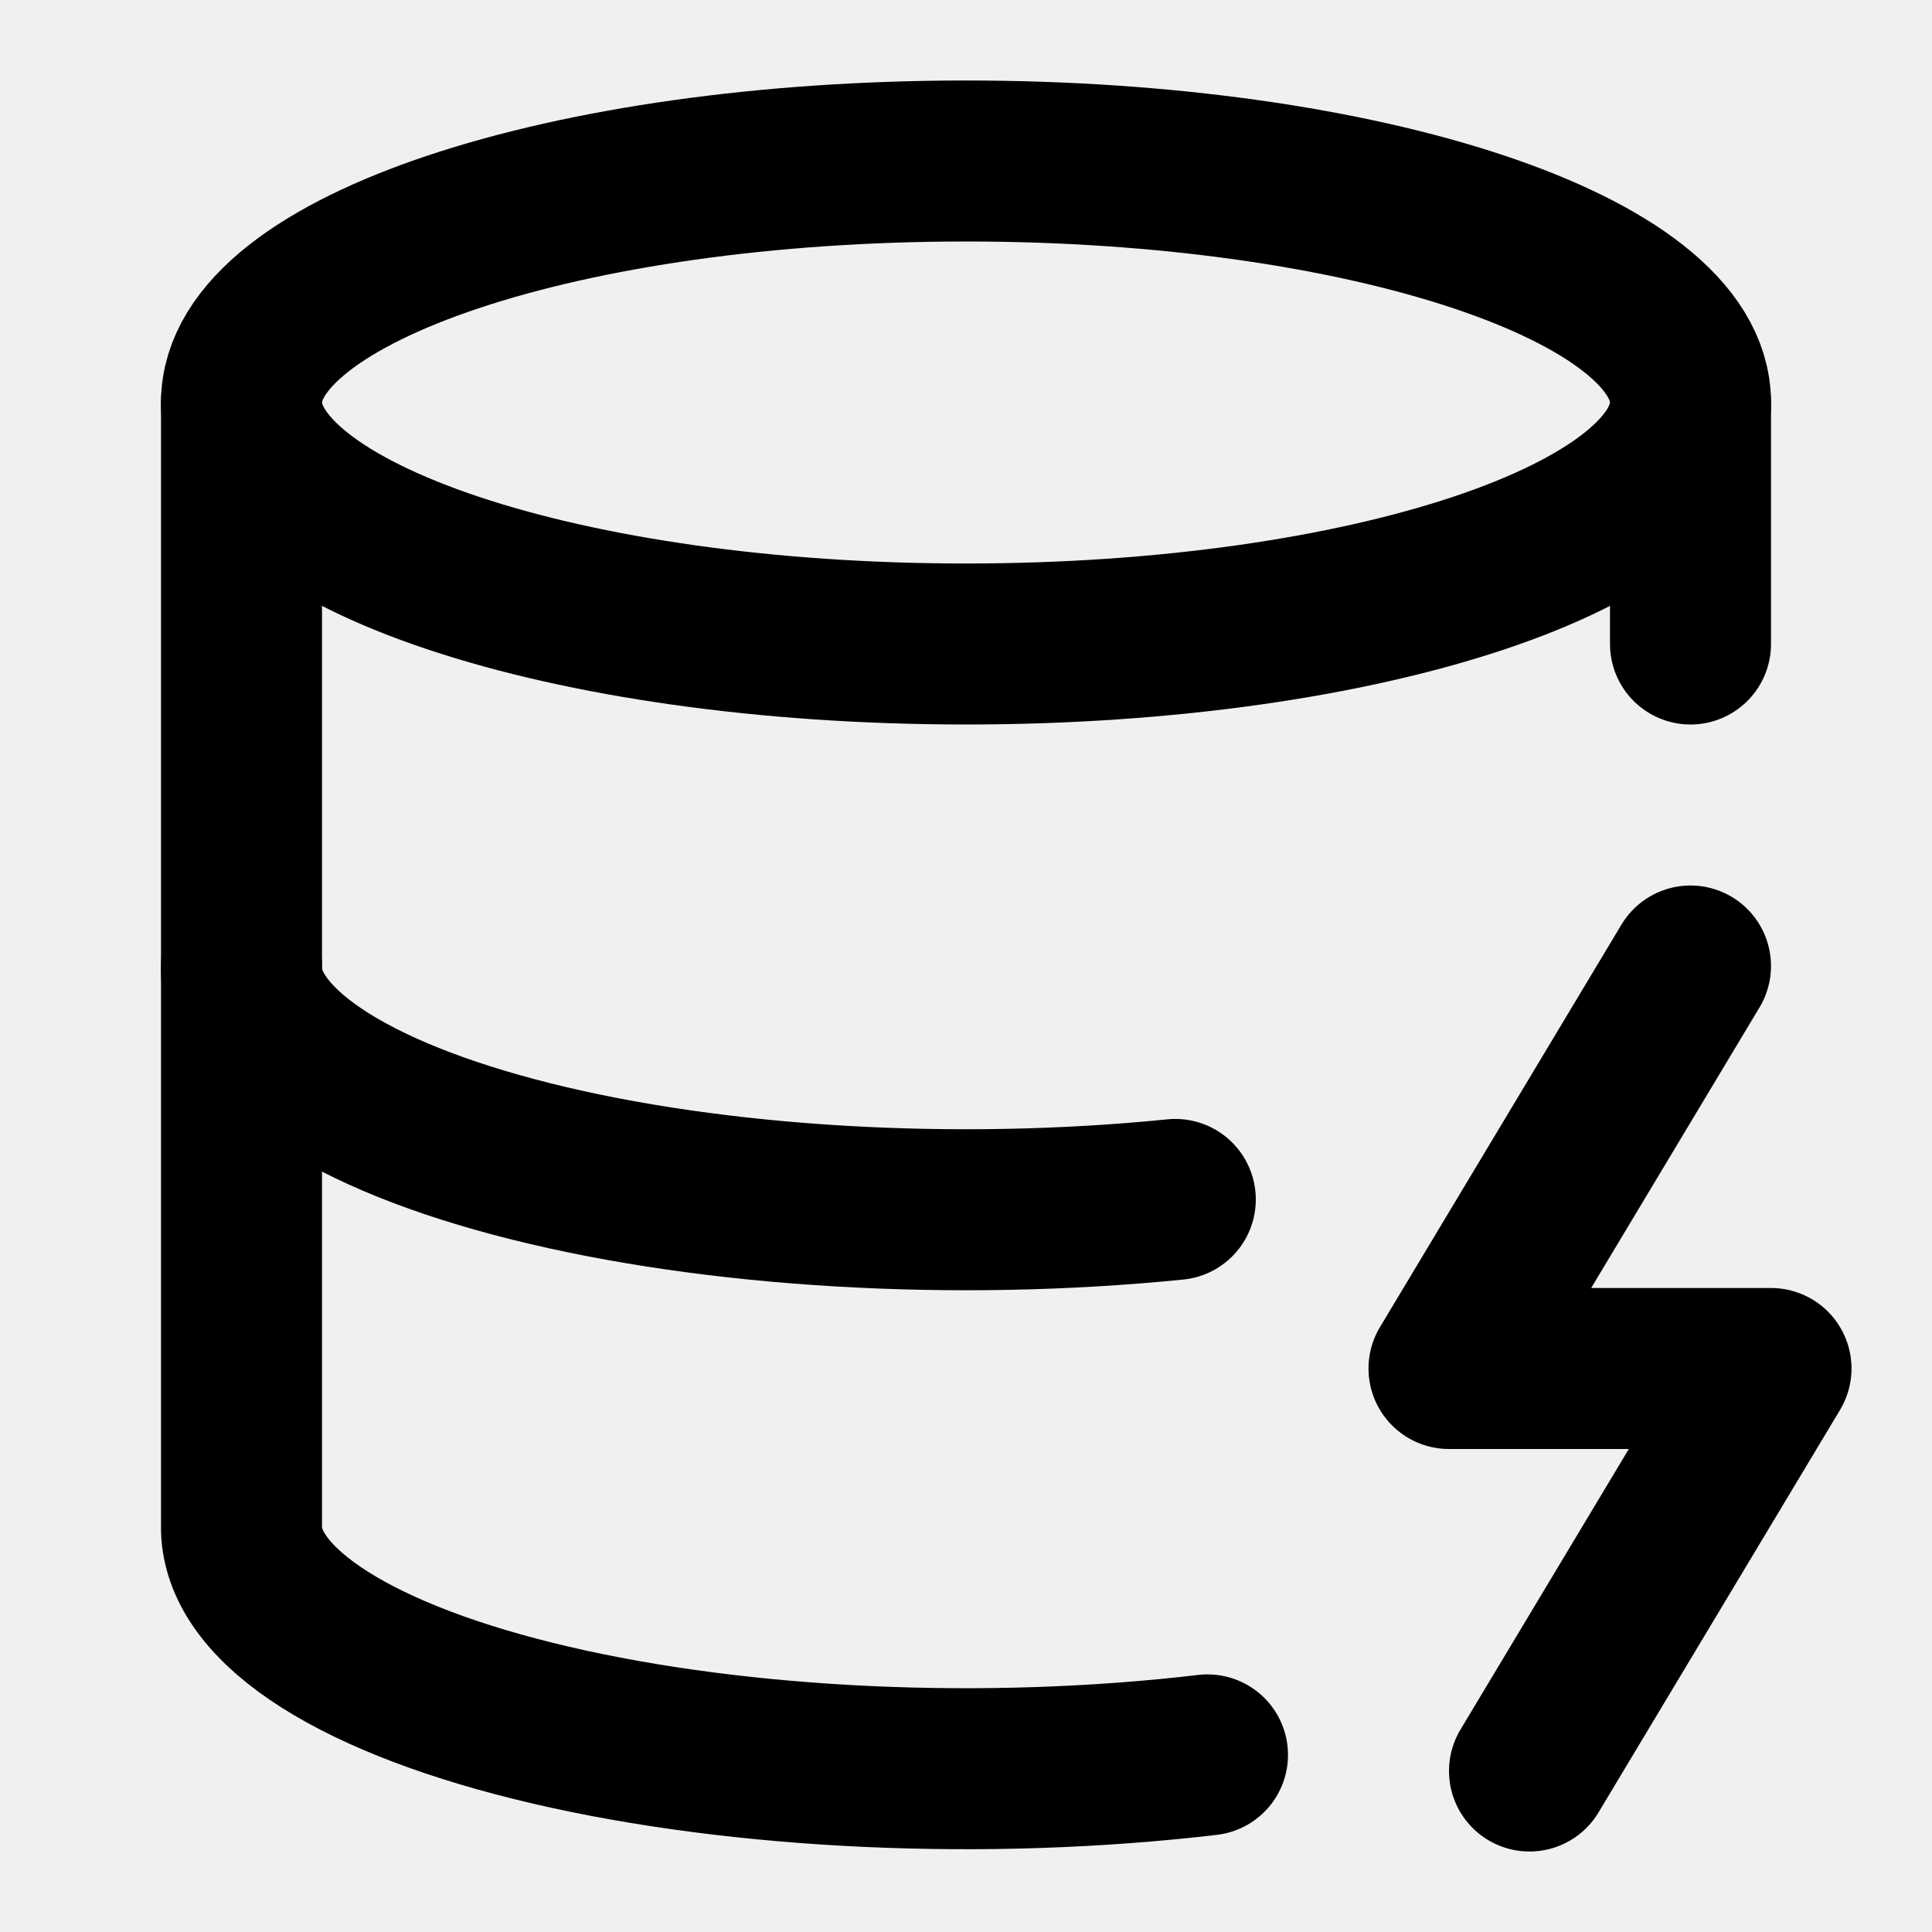
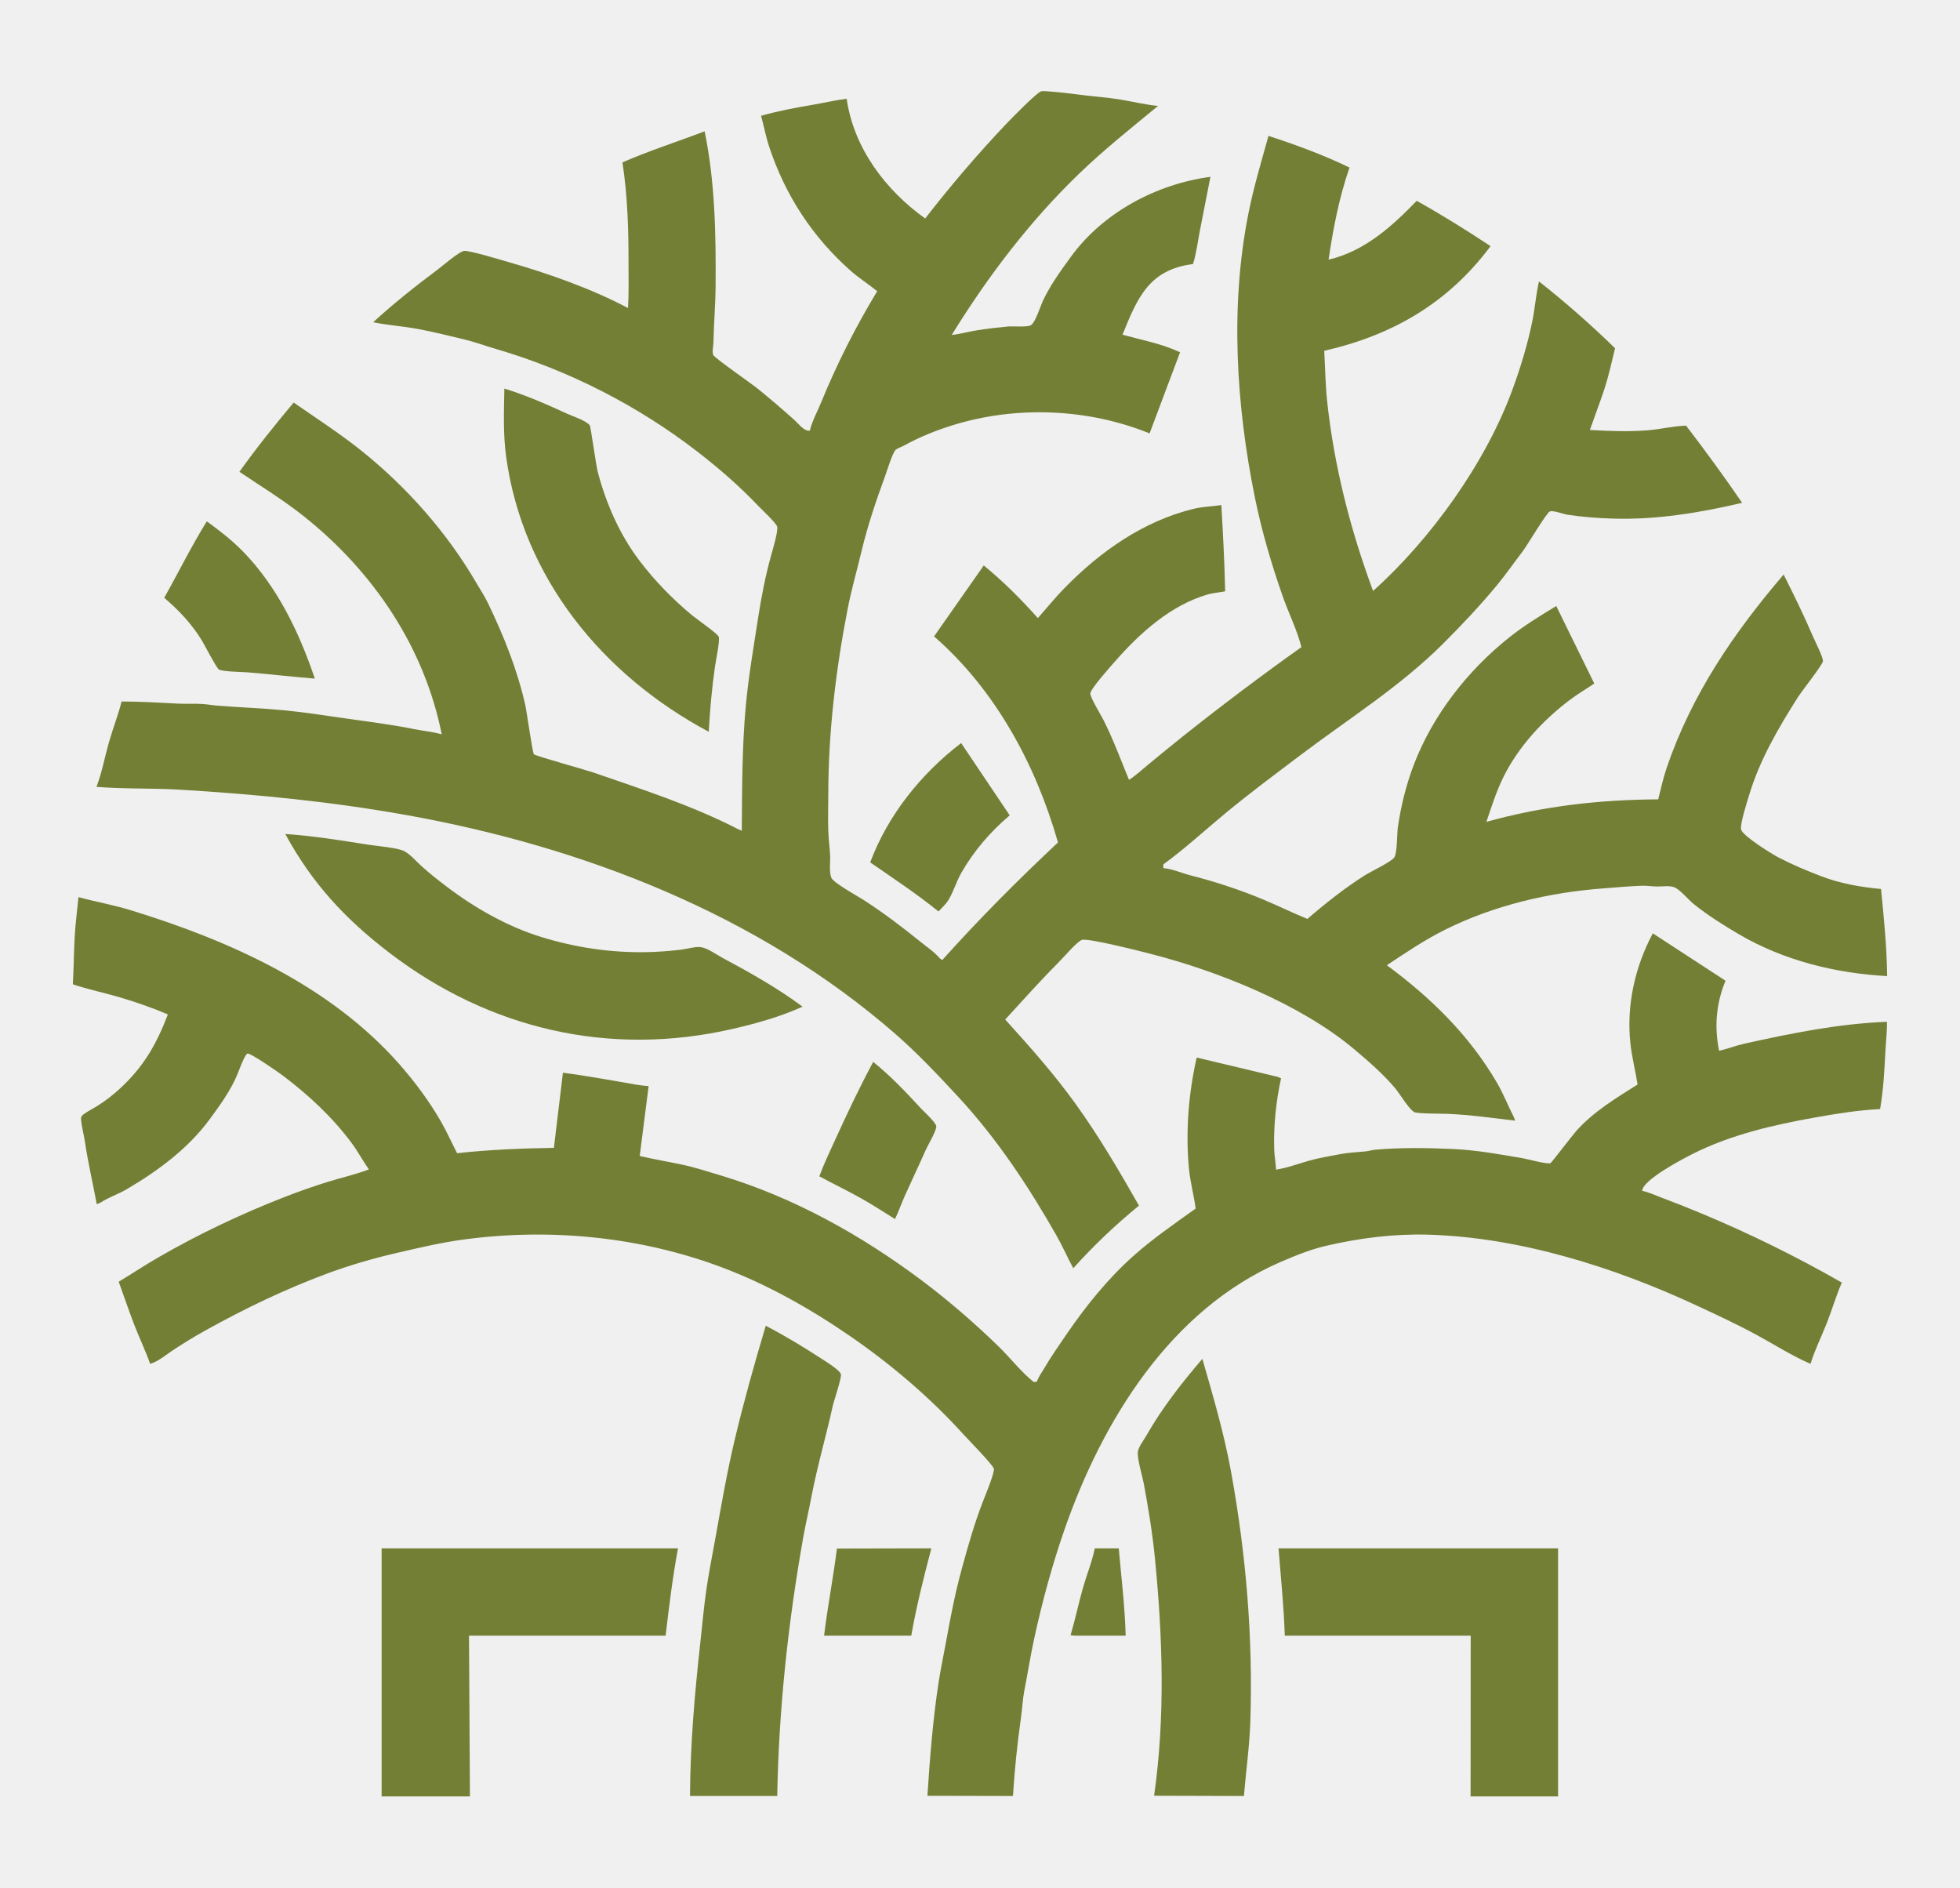
- <svg xmlns="http://www.w3.org/2000/svg" fill="none" stroke-linecap="round" stroke-linejoin="round" stroke-width="2" viewBox="0 0 24 24">
-   <style>path, ellipse { stroke: black; } @media (prefers-color-scheme: dark) { path, ellipse { stroke: white; } }</style>
-   <ellipse cx="12" cy="5" rx="9" ry="3" />
-   <path d="M3 5v14a9 3 0 0 0 12 2.8M21 5v3M21 12l-3 5h4l-3 5" />
-   <path d="M3 12a9 3 0 0 0 11.6 2.9" />
+ <svg xmlns="http://www.w3.org/2000/svg" viewBox="0 0 270 260" version="1.1" id="svg22" width="270" height="260">
+   <defs id="defs1">
+     <style id="style1">
+       .cls-1{fill:#737f35}
+     </style>
+   </defs>
+   <g id="Layer_1" data-name="Layer 1" style="display:inline" transform="translate(-36.1574,-31.24342)">
+     <g id="g22" transform="translate(-39.4776,25.08713)">
+       <path d="m 92.385,102.786 c 2.589,0 5.155,0.156 7.738,0.288 1.118,0.057 2.243,-0.016 3.36,0.052 0.727,0.043 1.447,0.18 2.173,0.237 3.029,0.239 6.07,0.337 9.097,0.63 2.83,0.274 5.644,0.712 8.452,1.116 3.122,0.45 6.241,0.826 9.336,1.452 1.322,0.267 2.633,0.381 3.944,0.743 -2.405,-12.054 -9.469,-22.465 -19.043,-30.071 -2.818,-2.239 -5.85,-4.085 -8.828,-6.089 2.353,-3.289 4.875,-6.444 7.479,-9.537 3.139,2.185 6.327,4.232 9.319,6.627 6.258,5.01 11.809,11.282 15.841,18.21 0.548,0.942 1.163,1.87 1.635,2.852 2.159,4.495 3.996,9.081 5.105,13.958 0.198,0.873 0.989,6.575 1.191,6.802 0.202,0.227 7.128,2.143 8.116,2.485 6.743,2.331 13.613,4.537 19.985,7.814 l 0.533,0.234 c 0.05,-5.72 0.029,-11.453 0.55,-17.156 0.373,-4.079 1.077,-8.109 1.698,-12.146 0.444,-2.881 1.011,-5.827 1.799,-8.637 0.194,-0.692 0.997,-3.394 0.828,-3.952 -0.16,-0.53 -2.149,-2.377 -2.643,-2.896 -2.574,-2.706 -5.386,-5.142 -8.336,-7.426 -8.18,-6.33 -17.753,-11.221 -27.681,-14.128 -1.486,-0.435 -2.96,-0.983 -4.467,-1.344 -2.161,-0.519 -4.359,-1.068 -6.543,-1.465 -1.984,-0.362 -4.009,-0.489 -5.987,-0.894 2.826,-2.584 5.832,-4.973 8.896,-7.265 0.734,-0.549 2.855,-2.399 3.612,-2.559 0.606,-0.129 5.215,1.269 6.125,1.529 5.455,1.561 11.464,3.67 16.476,6.338 0.127,-2.036 0.071,-4.089 0.073,-6.128 0.005,-4.654 -0.125,-9.329 -0.84,-13.934 3.711,-1.622 7.549,-2.839 11.324,-4.284 1.439,6.976 1.563,14.237 1.51,21.345 -0.02,2.602 -0.25,5.207 -0.301,7.812 -0.011,0.502 -0.211,1.188 -0.014,1.663 0.17,0.409 5.379,4.02 6.207,4.7 1.72,1.412 3.399,2.829 5.047,4.325 0.566,0.514 1.234,1.479 2.041,1.392 0.32,-1.338 1.048,-2.642 1.568,-3.915 2.156,-5.275 4.763,-10.422 7.715,-15.296 -1.185,-0.97 -2.507,-1.794 -3.653,-2.809 -5.279,-4.67 -9.031,-10.427 -11.237,-17.115 -0.456,-1.381 -0.717,-2.837 -1.11,-4.238 2.271,-0.648 4.64,-1.092 6.963,-1.487 1.609,-0.274 3.206,-0.652 4.829,-0.861 0.972,6.79 5.352,12.589 10.816,16.494 3.516,-4.53 7.184,-8.833 11.132,-12.992 0.684,-0.72 4.192,-4.316 4.843,-4.528 0.404,-0.131 4.246,0.326 4.919,0.421 1.893,0.265 3.816,0.373 5.708,0.67 1.83,0.288 3.626,0.747 5.474,0.926 -3.691,3.042 -7.41,5.994 -10.858,9.319 -6.823,6.58 -12.594,14.177 -17.561,22.226 1.134,-0.113 2.21,-0.43 3.332,-0.616 1.45,-0.24 2.941,-0.404 4.405,-0.546 0.668,-0.064 2.717,0.121 3.179,-0.185 0.625,-0.412 1.305,-2.632 1.659,-3.383 1.021,-2.162 2.436,-4.108 3.835,-6.032 4.452,-6.127 11.825,-10.033 19.229,-11.019 -0.469,2.44 -0.952,4.875 -1.435,7.311 -0.309,1.564 -0.489,3.181 -0.965,4.703 -6.039,0.76 -7.657,4.634 -9.711,9.73 2.645,0.735 5.429,1.242 7.928,2.424 l -4.199,11.175 c -8.517,-3.464 -18.491,-3.847 -27.245,-1.089 -2.289,0.721 -4.472,1.601 -6.578,2.763 -0.355,0.195 -0.857,0.334 -1.16,0.596 -0.418,0.361 -1.214,2.966 -1.46,3.636 -1.22,3.32 -2.37,6.708 -3.194,10.151 -0.651,2.717 -1.426,5.402 -1.961,8.149 -1.626,8.348 -2.651,16.928 -2.662,25.45 -0.003,1.727 -0.062,3.463 0.002,5.189 0.042,1.121 0.199,2.233 0.249,3.352 0.041,0.913 -0.157,2.117 0.157,2.984 0.257,0.711 3.655,2.57 4.461,3.089 2.712,1.748 5.321,3.727 7.827,5.756 0.893,0.723 1.917,1.398 2.66,2.278 l 0.336,0.247 c 5.079,-5.661 10.403,-11.006 15.949,-16.21 -3.069,-10.724 -8.6,-20.99 -17.071,-28.38 l 6.845,-9.773 c 2.722,2.228 5.113,4.63 7.456,7.251 1.21,-1.371 2.374,-2.809 3.651,-4.118 4.934,-5.055 10.874,-9.238 17.8,-10.933 1.251,-0.306 2.557,-0.318 3.824,-0.518 0.227,3.955 0.439,7.923 0.523,11.884 -0.766,0.155 -1.619,0.205 -2.365,0.419 -5.091,1.46 -9.335,5.28 -12.757,9.176 -0.577,0.657 -3.43,3.831 -3.451,4.474 -0.019,0.555 1.459,2.956 1.792,3.615 1.36,2.685 2.391,5.511 3.54,8.286 0.944,-0.617 1.794,-1.412 2.667,-2.128 1.655,-1.36 3.309,-2.724 4.987,-4.056 5.253,-4.171 10.63,-8.216 16.095,-12.105 -0.612,-2.387 -1.76,-4.668 -2.577,-6.992 -1.558,-4.434 -2.919,-9.079 -3.85,-13.685 -2.562,-12.678 -3.422,-26.308 -0.872,-39.073 0.723,-3.622 1.77,-7.116 2.761,-10.67 3.769,1.236 7.592,2.63 11.162,4.367 -1.43,4.111 -2.251,8.386 -2.884,12.683 4.924,-1.134 8.741,-4.584 12.141,-8.104 3.482,1.947 6.849,4.046 10.176,6.246 -5.856,7.839 -13.485,12.263 -22.916,14.415 0.132,2.302 0.154,4.621 0.398,6.915 0.956,8.962 3.2,17.716 6.33,26.165 7.984,-7.155 15.56,-17.718 19.231,-27.817 1.095,-3.013 2.042,-6.101 2.686,-9.241 0.38,-1.851 0.515,-3.738 0.933,-5.581 3.65,2.876 7.156,5.962 10.485,9.205 -0.459,1.875 -0.877,3.817 -1.481,5.65 -0.621,1.883 -1.339,3.736 -1.988,5.61 2.675,0.148 5.308,0.262 7.986,0.041 1.759,-0.146 3.503,-0.581 5.268,-0.638 2.668,3.489 5.242,7.005 7.72,10.631 -5.767,1.36 -11.835,2.36 -17.774,2.174 -2.13,-0.067 -4.219,-0.217 -6.327,-0.543 -0.543,-0.084 -1.959,-0.638 -2.405,-0.435 -0.463,0.21 -3.107,4.68 -3.717,5.475 -1.169,1.523 -2.265,3.115 -3.486,4.597 -2.345,2.845 -4.86,5.511 -7.466,8.115 -5.939,5.934 -13.052,10.37 -19.717,15.408 -3.447,2.605 -6.952,5.205 -10.279,7.961 -2.834,2.348 -5.587,4.886 -8.561,7.053 l 0.001,0.511 c 1.285,0.114 2.538,0.693 3.782,1.011 3.372,0.861 6.807,1.984 10.022,3.335 2.027,0.85 4.009,1.825 6.039,2.655 2.494,-2.154 5.069,-4.193 7.85,-5.968 0.827,-0.528 3.666,-1.872 4.107,-2.492 0.435,-0.612 0.374,-3.277 0.505,-4.178 0.422,-2.905 1.132,-5.785 2.174,-8.535 2.613,-6.89 7.46,-13.071 13.208,-17.636 2.032,-1.614 4.228,-2.947 6.438,-4.293 l 5.239,10.677 c -1.108,0.748 -2.277,1.433 -3.345,2.238 -3.699,2.788 -7.064,6.411 -9.143,10.583 -1.004,2.016 -1.651,4.114 -2.378,6.234 7.83,-2.179 15.538,-3.052 23.67,-3.101 0.372,-1.454 0.694,-2.957 1.179,-4.377 3.446,-10.087 9.223,-18.55 16.1,-26.589 1.436,2.85 2.836,5.703 4.088,8.638 0.264,0.62 1.37,2.767 1.33,3.299 -0.034,0.461 -2.963,4.187 -3.448,4.952 -2.71,4.271 -5.283,8.673 -6.741,13.55 -0.241,0.806 -1.309,4.083 -1.073,4.729 0.331,0.906 4.156,3.286 5.128,3.794 1.941,1.013 3.898,1.831 5.939,2.611 2.606,0.995 5.432,1.488 8.196,1.739 0.393,3.989 0.793,7.986 0.842,12 -7.074,-0.38 -14.233,-2.138 -20.4,-5.752 -2.164,-1.268 -4.292,-2.606 -6.251,-4.178 -0.739,-0.593 -1.931,-2.083 -2.779,-2.343 -0.667,-0.204 -1.564,-0.061 -2.258,-0.067 -0.67,-0.005 -1.373,-0.126 -2.032,-0.107 -1.783,0.05 -3.573,0.233 -5.355,0.365 -7.428,0.547 -15.04,2.324 -21.751,5.656 -2.856,1.418 -5.444,3.169 -8.092,4.928 6.058,4.472 11.373,9.661 15.184,16.214 0.867,1.491 1.492,3.11 2.274,4.639 l 0.22,0.558 c -3.105,-0.356 -6.192,-0.811 -9.317,-0.941 -0.772,-0.032 -4.107,-0.003 -4.58,-0.238 -0.718,-0.356 -2.025,-2.569 -2.637,-3.29 -1.707,-2.011 -3.699,-3.74 -5.714,-5.427 -7.377,-6.177 -18.645,-10.682 -27.904,-13.063 -1.362,-0.349 -8.649,-2.215 -9.531,-1.943 -0.627,0.194 -2.424,2.289 -2.995,2.864 -2.614,2.627 -5.076,5.371 -7.575,8.106 3.387,3.735 6.751,7.522 9.698,11.621 3.22,4.479 6.007,9.223 8.73,14.013 -3.261,2.671 -6.234,5.485 -9.05,8.626 -0.798,-1.465 -1.462,-3.005 -2.286,-4.454 -3.861,-6.794 -8.235,-13.409 -13.562,-19.155 -2.772,-2.99 -5.598,-5.997 -8.676,-8.679 -18.876,-16.443 -42.989,-25.781 -67.381,-30.144 -10.302,-1.843 -20.811,-2.876 -31.254,-3.49 -3.798,-0.223 -7.608,-0.079 -11.404,-0.386 0.75,-1.943 1.123,-4.021 1.686,-6.024 0.542,-1.925 1.288,-3.792 1.777,-5.733 z" class="cls-1" id="path1" />
+       <path d="m 145.115,59.681 c 2.951,0.91 5.809,2.157 8.61,3.448 0.783,0.362 2.667,0.969 3.163,1.625 0.113,0.149 0.859,5.535 1.095,6.424 1.161,4.371 2.998,8.592 5.748,12.216 2.12,2.794 4.542,5.269 7.233,7.51 0.577,0.48 3.529,2.534 3.676,2.955 0.189,0.54 -0.396,3.303 -0.502,4.04 -0.431,2.981 -0.703,6.049 -0.869,9.056 -14.616,-7.794 -25.619,-21.219 -27.908,-37.878 -0.43,-3.128 -0.303,-6.253 -0.246,-9.396 z" class="cls-1" id="path2" />
+       <path d="m 104.124,77.967 c 1.76,1.28 3.469,2.6 4.992,4.163 4.734,4.861 7.744,11.147 9.89,17.503 -3.133,-0.246 -6.256,-0.627 -9.392,-0.873 -0.717,-0.056 -3.353,-0.083 -3.831,-0.382 -0.323,-0.202 -1.971,-3.386 -2.345,-4.003 -1.371,-2.259 -3.174,-4.169 -5.181,-5.874 1.974,-3.508 3.739,-7.109 5.867,-10.534 z" class="cls-1" id="path3" />
+       <path d="m 208.037,108.509 6.69,9.959 c -2.68,2.282 -4.891,4.841 -6.654,7.897 -0.691,1.197 -1.065,2.587 -1.783,3.762 -0.355,0.58 -0.917,1.083 -1.372,1.579 -3.011,-2.433 -6.23,-4.562 -9.411,-6.759 2.452,-6.542 7.018,-12.218 12.53,-16.438 z" class="cls-1" id="path4" />
+       <path d="m 186.193,144.819 c -3.058,1.388 -6.316,2.299 -9.58,3.052 -16.973,3.915 -33.563,0.069 -47.344,-10.475 -6.11,-4.674 -10.642,-9.571 -14.336,-16.36 3.823,0.254 7.624,0.87 11.404,1.471 1.146,0.183 4.043,0.417 4.944,0.874 0.899,0.457 1.686,1.422 2.433,2.094 1.073,0.967 2.191,1.85 3.339,2.726 3.896,2.973 8.442,5.576 13.148,7.024 4.742,1.459 9.552,2.176 14.513,2.085 1.563,-0.028 3.097,-0.15 4.651,-0.328 0.771,-0.088 2.171,-0.493 2.881,-0.351 0.988,0.196 2.042,0.999 2.926,1.472 3.778,2.02 7.575,4.157 11.021,6.716 z" class="cls-1" id="path5" />
+       <path d="m 86.443,129.735 c 2.382,0.643 4.836,1.074 7.192,1.798 13.604,4.179 27.493,10.363 37.078,21.285 2.094,2.386 4.02,4.986 5.614,7.733 0.835,1.438 1.513,2.978 2.277,4.455 4.438,-0.495 8.865,-0.66 13.333,-0.74 l 1.244,-10.349 c 2.658,0.342 5.33,0.819 7.972,1.27 1.278,0.219 2.536,0.499 3.834,0.57 l -1.226,9.631 c 1.927,0.453 3.878,0.776 5.813,1.187 1.804,0.383 3.635,0.977 5.4,1.509 9.998,3.014 19.294,8.201 27.623,14.438 3.692,2.765 7.218,5.829 10.532,9.036 1.63,1.577 3.16,3.584 4.924,4.976 0.145,-0.034 0.282,-0.054 0.427,-0.075 0.198,-0.614 0.609,-1.156 0.933,-1.711 0.985,-1.688 2.095,-3.277 3.199,-4.887 2.638,-3.848 5.698,-7.64 9.2,-10.746 2.694,-2.39 5.616,-4.394 8.535,-6.488 -0.254,-1.85 -0.75,-3.638 -0.928,-5.505 -0.48,-5.039 -0.059,-10.368 1.067,-15.292 l 11.166,2.659 0.457,0.199 c -0.697,3.192 -1.042,6.502 -0.946,9.775 0.028,0.938 0.215,1.865 0.259,2.805 1.549,-0.239 3.028,-0.805 4.537,-1.229 1.398,-0.392 2.915,-0.649 4.346,-0.913 1.112,-0.206 2.279,-0.266 3.404,-0.367 0.482,-0.044 0.951,-0.2 1.435,-0.242 3.533,-0.304 7.11,-0.247 10.646,-0.09 3.214,0.144 6.437,0.727 9.598,1.27 0.704,0.12 3.329,0.856 3.845,0.678 0.096,-0.033 3.109,-3.96 3.577,-4.478 2.38,-2.639 5.44,-4.485 8.412,-6.357 -0.308,-1.921 -0.793,-3.78 -0.997,-5.721 -0.549,-5.219 0.639,-10.509 3.095,-15.099 l 10.017,6.529 c -1.296,3.1 -1.565,6.352 -0.885,9.65 1.183,-0.268 2.323,-0.725 3.51,-0.989 6.454,-1.432 12.984,-2.752 19.618,-3.006 0.016,1.294 -0.141,2.574 -0.209,3.864 -0.143,2.718 -0.277,5.472 -0.743,8.159 -3.01,0.144 -5.994,0.631 -8.953,1.157 -5.757,1.023 -11.667,2.386 -16.925,5.048 -1.406,0.712 -6.779,3.526 -6.9,5.051 0.941,0.202 1.845,0.634 2.745,0.971 1.78,0.667 3.536,1.363 5.29,2.093 6.669,2.773 13.205,5.989 19.474,9.579 -0.8,1.828 -1.35,3.75 -2.083,5.605 -0.735,1.862 -1.645,3.678 -2.233,5.594 -2.548,-1.11 -4.967,-2.654 -7.41,-3.982 -2.684,-1.458 -5.497,-2.765 -8.267,-4.054 -11.367,-5.293 -24.424,-9.407 -37.006,-9.763 -4.712,-0.133 -9.384,0.462 -13.958,1.514 -2.163,0.498 -4.29,1.353 -6.321,2.231 -15.189,6.567 -24.589,21.854 -29.829,36.94 -1.671,4.812 -3.041,9.863 -4.127,14.842 -0.527,2.42 -0.913,4.875 -1.387,7.308 -0.237,1.213 -0.284,2.471 -0.458,3.694 -0.51,3.586 -0.875,7.176 -1.105,10.794 l -11.784,-0.027 c 0.34,-5.201 0.745,-10.421 1.532,-15.573 0.296,-1.944 0.718,-3.876 1.066,-5.812 0.593,-3.296 1.239,-6.606 2.126,-9.845 0.873,-3.187 1.792,-6.458 3.011,-9.531 0.268,-0.677 1.539,-3.781 1.417,-4.295 -0.129,-0.54 -3.662,-4.145 -4.297,-4.847 -4.505,-4.977 -9.912,-9.564 -15.433,-13.368 -5.539,-3.816 -11.466,-7.17 -17.778,-9.537 -11.211,-4.206 -23.551,-5.413 -35.407,-3.837 -3.231,0.429 -6.398,1.183 -9.564,1.919 -3.174,0.739 -6.36,1.67 -9.419,2.809 -5.821,2.167 -11.361,4.836 -16.784,7.854 -1.537,0.854 -3.02,1.771 -4.486,2.742 -0.868,0.576 -1.798,1.367 -2.775,1.724 l -0.282,0.097 c -0.642,-1.816 -1.48,-3.554 -2.175,-5.35 -0.762,-1.97 -1.433,-3.976 -2.154,-5.962 1.876,-1.139 3.712,-2.354 5.615,-3.447 5.529,-3.176 11.314,-5.92 17.255,-8.232 1.935,-0.753 3.936,-1.457 5.918,-2.074 1.888,-0.588 3.822,-1.015 5.674,-1.714 -0.837,-1.189 -1.519,-2.491 -2.387,-3.656 -2.68,-3.601 -5.951,-6.619 -9.521,-9.316 -0.563,-0.425 -4.437,-3.105 -4.811,-2.994 -0.37,0.11 -1.138,2.225 -1.319,2.68 -0.918,2.302 -2.458,4.424 -3.918,6.406 -2.971,4.034 -7.166,7.122 -11.443,9.625 -1.131,0.661 -2.413,1.081 -3.511,1.789 l -0.575,0.262 c -0.54,-2.939 -1.234,-5.826 -1.658,-8.785 -0.084,-0.59 -0.624,-2.787 -0.49,-3.212 0.05,-0.158 0.181,-0.284 0.311,-0.38 0.623,-0.459 1.342,-0.801 1.994,-1.217 1.046,-0.665 2.097,-1.476 3.009,-2.316 3.294,-3.034 5.043,-6.104 6.627,-10.237 -2.102,-0.908 -4.38,-1.694 -6.576,-2.346 -2.158,-0.641 -4.381,-1.082 -6.513,-1.805 0.126,-2.165 0.131,-4.335 0.251,-6.499 0.101,-1.834 0.349,-3.678 0.522,-5.507 z" class="cls-1" id="path6" />
+       <path d="m 195.923,152.427 c 2.352,1.896 4.505,4.153 6.545,6.375 0.457,0.498 2.022,1.883 2.139,2.465 0.106,0.524 -1.174,2.678 -1.449,3.3 -0.934,2.115 -1.937,4.201 -2.88,6.313 -0.472,1.057 -0.848,2.152 -1.353,3.195 -1.498,-0.929 -2.984,-1.904 -4.518,-2.771 -1.937,-1.095 -3.952,-2.057 -5.908,-3.117 0.673,-1.804 1.502,-3.537 2.302,-5.287 1.62,-3.542 3.278,-7.04 5.122,-10.473 z" class="cls-1" id="path7" />
+       <path d="m 181.121,188.775 c 2.673,1.385 5.23,2.946 7.755,4.585 0.55,0.356 2.42,1.508 2.595,2.075 0.145,0.466 -0.964,3.67 -1.127,4.413 -0.91,4.155 -2.121,8.233 -2.916,12.418 -0.358,1.886 -0.805,3.756 -1.141,5.648 -2.088,11.767 -3.372,23.685 -3.584,35.636 l -12.017,-0.001 c 0.035,-7.037 0.64,-14.054 1.412,-21.033 0.265,-2.396 0.475,-4.8 0.812,-7.19 0.326,-2.316 0.788,-4.61 1.203,-6.909 0.846,-4.684 1.648,-9.394 2.753,-14.028 1.252,-5.25 2.707,-10.441 4.255,-15.614 z" class="cls-1" id="path8" />
+       <path d="m 241.267,193.331 c 1.48,5.142 2.998,10.303 3.956,15.571 2.063,11.341 3.033,22.841 2.652,34.388 -0.114,3.427 -0.603,6.849 -0.882,10.26 l -12.376,-0.036 c 1.548,-10.807 1.186,-21.856 0.117,-32.697 -0.341,-3.458 -0.906,-6.908 -1.541,-10.32 -0.183,-0.98 -0.976,-3.607 -0.801,-4.433 0.15,-0.711 0.74,-1.431 1.096,-2.058 2.198,-3.862 4.893,-7.308 7.779,-10.675 z" class="cls-1" id="path9" />
+       <path d="m 169.033,219.435 c -0.743,3.985 -1.227,7.999 -1.707,12.023 h -27.083 l 0.128,22.146 h -12.164 v -34.169 z" class="cls-1" id="path10" />
+       <path d="m 190.924,219.464 13.011,-0.029 c -1.049,3.974 -2.056,7.97 -2.767,12.023 h -12.011 c 0.484,-4.016 1.266,-7.983 1.767,-11.994 z" class="cls-1" id="path11" />
+       <path d="m 226.445,219.435 3.305,0.001 c 0.348,4.006 0.849,7.996 0.95,12.022 l -7.089,-0.001 -0.499,-0.062 c 0.639,-2.165 1.098,-4.377 1.716,-6.548 0.515,-1.807 1.248,-3.569 1.617,-5.412 z" class="cls-1" id="path12" />
+       <path d="m 290.266,219.435 v 34.169 h -12.049 l 0.014,-22.146 H 252.62 c -0.13,-4.022 -0.543,-8.013 -0.86,-12.023 z" class="cls-1" id="path13" style="display:inline" />
+       <path d="m 112.24,264.669 c 0.102,-0.066 0.205,-0.125 0.309,-0.186 l 0.72,-6.371 h 11.061 c -0.391,3.83 -0.929,7.649 -1.395,11.47 -0.193,1.589 -0.571,3.259 -0.571,4.86 0,1.53 0.361,3.126 0.546,4.645 0.473,3.889 1.064,7.78 1.409,11.682 h -11.001 l -0.803,-6.432 c -0.1,-0.063 -0.202,-0.118 -0.304,-0.175 -0.535,0.558 -0.896,1.269 -1.415,1.846 -1.838,2.047 -4.084,3.632 -6.639,4.652 -2.147,0.857 -4.684,1.107 -6.97,0.926 -5.617,-0.447 -10.232,-3.017 -12.953,-8.09 -1.23,-2.292 -1.801,-4.85 -1.989,-7.421 -0.511,-7.005 2.157,-14.038 8.768,-17.232 1.449,-0.7 3.036,-1.256 4.646,-1.41 2.912,-0.278 5.325,-0.163 8.15,0.663 2.687,0.786 5.134,2.731 6.999,4.757 0.521,0.565 0.87,1.296 1.432,1.816 z m -19.328,9.728 c -0.057,6.539 5.768,10.715 11.945,8.494 1.728,-0.622 3.239,-1.726 4.536,-3.002 1.001,-0.983 3.26,-4.032 3.292,-5.434 0.008,-0.375 -0.235,-0.757 -0.378,-1.093 -0.741,-1.738 -1.744,-3.236 -3.097,-4.558 -6.096,-5.96 -16.214,-3.869 -16.298,5.593 z" class="cls-1" id="path15" style="display:none" />
+       <path d="m 139.43,258.112 c 0.296,2.198 0.921,4.421 0.998,6.637 0.145,0 0.289,-0.003 0.434,-0.006 1.439,-2.292 3.258,-4.345 5.65,-5.68 6.797,-3.792 16.497,-1.801 20.227,5.299 1.924,3.664 1.766,7.931 1.766,11.944 0,4.811 0.169,9.657 -0.03,14.463 h -10.594 c -0.184,-4.502 -0.031,-9.039 -0.031,-13.545 0,-2.531 0.21,-5.351 -0.961,-7.683 -1.967,-3.918 -7.727,-4.545 -11.264,-2.529 -1.237,0.704 -2.227,1.761 -2.923,2.995 -1.307,2.317 -1.176,5.202 -1.176,7.778 0,4.321 0.134,8.667 -0.027,12.984 h -10.606 c -0.144,-5.142 -0.02,-10.304 -0.02,-15.448 0,-1.984 0.123,-4.014 -0.012,-5.993 -0.081,-1.197 -0.419,-2.416 -0.638,-3.596 -0.47,-2.536 -0.966,-5.069 -1.403,-7.611 z" class="cls-1" id="path16" style="display:none" />
+       <path d="m 31.554,247.802 13.935,32.144 c 0.116,0.004 0.229,0.01 0.347,0.007 0.505,-0.79 0.81,-1.78 1.177,-2.646 0.694,-1.636 1.409,-3.264 2.12,-4.893 2.339,-5.354 4.665,-10.717 6.968,-16.087 0.883,-2.058 1.785,-4.108 2.668,-6.166 0.216,-0.503 0.689,-2.003 1.126,-2.255 0.526,-0.301 3.84,-0.104 4.653,-0.104 h 11.911 l -0.032,42.967 h -10.25 l -0.019,-32.712 -0.587,0.216 c -0.09,0.925 -0.629,1.786 -1,2.626 -0.718,1.626 -1.444,3.249 -2.178,4.868 -2.391,5.278 -4.746,10.575 -7.105,15.867 -0.972,2.18 -1.95,4.357 -2.928,6.534 -0.327,0.726 -0.589,1.773 -1.126,2.367 -0.45,0.497 -1.859,0.234 -2.477,0.234 h -6.359 c -0.585,0 -1.825,0.236 -2.261,-0.215 -0.523,-0.541 -0.781,-1.542 -1.086,-2.223 -0.766,-1.712 -1.537,-3.421 -2.305,-5.132 -2.54,-5.665 -5.073,-11.335 -7.632,-16.992 -0.912,-2.019 -1.811,-4.045 -2.725,-6.064 -0.277,-0.614 -0.512,-1.813 -1.198,-2.02 L 25.17,290.769 H 14.919 l -0.035,-42.967 z" class="cls-1" id="path14" style="display:none" />
+       <path d="m 203.683,263.593 -0.01,-5.48 10.655,-10e-4 c -0.014,6.659 -0.002,13.319 -0.002,19.979 0,5.997 -0.029,11.878 -4.51,16.509 -1.711,1.768 -3.66,3.202 -5.896,4.243 -5.781,2.691 -14.673,3.081 -20.639,0.813 -1.186,-0.451 -6.073,-2.383 -6.636,-3.28 -0.291,-0.463 -0.122,-7.033 -0.122,-8.065 1.567,0.991 3.057,2.024 4.75,2.803 4.05,1.863 9.745,2.776 14.128,1.807 3.201,-0.707 6.387,-2.318 7.496,-5.658 0.632,-1.905 0.803,-3.902 0.782,-5.903 -0.144,0.019 -0.276,0.007 -0.398,0.103 -0.335,0.26 -0.57,0.658 -0.887,0.945 -1.149,1.041 -2.391,2.024 -3.769,2.747 -5.336,2.8 -12.089,3.362 -17.555,0.499 -8.394,-4.398 -10.292,-16.174 -4.204,-23.271 2.305,-2.688 5.658,-4.247 9.083,-4.896 4.108,-0.779 8.886,-0.017 12.488,2.123 1.486,0.882 2.987,1.913 4.179,3.175 0.328,0.347 0.568,0.774 1.067,0.808 z m -19.636,8.758 c 0.102,8.397 10.456,9.777 15.876,5.281 0.898,-0.745 4.039,-4.189 3.963,-5.297 -0.059,-0.869 -1.886,-3.109 -2.483,-3.825 -1.103,-1.32 -2.595,-2.439 -4.193,-3.092 -5.551,-2.271 -13.248,-0.075 -13.163,6.933 z" class="cls-1" id="path17" style="display:none" />
+       <path d="m 230.203,258.111 1.398,8.282 c 0.171,-0.051 0.299,-0.06 0.403,-0.227 0.252,-0.402 0.322,-0.926 0.53,-1.355 0.69,-1.425 1.532,-2.872 2.624,-4.028 3.68,-3.894 7.698,-3.821 12.621,-3.15 l -0.002,9.164 c -2.51,-0.334 -4.979,-0.849 -7.526,-0.536 -4.3,0.528 -7.153,3.777 -7.823,7.939 -0.097,0.599 -0.027,1.221 -0.061,1.825 -0.096,1.683 -0.169,3.338 -0.169,5.032 0,3.232 0.095,6.482 -0.028,9.712 h -10.609 c -0.124,-5.117 -0.018,-10.249 -0.018,-15.368 0,-2.099 0.161,-4.269 -0.014,-6.361 -0.095,-1.127 -0.405,-2.268 -0.618,-3.378 -0.48,-2.511 -1.016,-5.023 -1.406,-7.55 z" class="cls-1" id="path18" style="display:none" />
+       <path d="m 249.508,274.397 c 0.082,-10.97 8.901,-16.468 18.921,-17.094 10.911,-0.682 22.436,4.811 22.351,17.174 -0.075,11.012 -8.879,16.463 -18.926,17.091 -10.922,0.683 -22.438,-4.777 -22.346,-17.171 z m 10.714,0 c -0.057,6.222 4.776,9.583 10.653,9.211 5.516,-0.349 9.11,-3.422 9.134,-9.162 0.024,-5.664 -3.7,-8.833 -9.124,-9.18 -5.904,-0.378 -10.605,2.94 -10.663,9.131 z" class="cls-1" id="path19" style="display:none" />
+       <path d="m 294.472,274.397 c 0.081,-10.918 8.854,-16.464 18.851,-17.089 10.922,-0.683 22.514,4.752 22.42,17.166 -0.061,8.091 -5.493,14.269 -13.226,16.269 -1.872,0.484 -3.771,0.705 -5.695,0.825 -10.903,0.682 -22.442,-4.795 -22.35,-17.171 z m 10.713,0 c -0.058,6.274 4.823,9.584 10.723,9.207 5.415,-0.346 9.05,-3.541 9.064,-9.155 0.014,-5.67 -3.685,-8.828 -9.119,-9.183 -5.906,-0.385 -10.611,2.942 -10.668,9.131 z" class="cls-1" id="path20" style="display:none" />
+       <path d="m 416.846,277.589 -26.616,0.002 c 0.627,1.036 1.173,2.131 2.069,2.973 5.113,4.808 14.438,3.447 20.381,1.072 1.128,-0.452 2.207,-1.112 3.275,-1.687 0.056,0.897 0.223,6.32 -0.048,6.83 -0.33,0.621 -2.76,1.765 -3.474,2.088 -3.652,1.649 -7.492,2.56 -11.498,2.736 -11.051,0.483 -21.672,-4.914 -22.034,-17.133 -0.233,-7.856 5.212,-13.989 12.465,-16.262 1.787,-0.56 3.669,-0.78 5.527,-0.908 3.164,-0.22 6.582,0.104 9.492,1.455 5.927,2.752 9.302,8.435 10.198,14.773 0.189,1.329 0.207,2.72 0.263,4.061 z m -9.99,-6.689 c -0.635,-1.385 -1.205,-2.813 -2.366,-3.861 -3.138,-2.832 -8.725,-2.908 -11.965,-0.166 -1.281,1.084 -2.043,2.454 -2.593,4.016 z" class="cls-1" id="path21" style="display:none" />
+       <path d="m 347.576,258.112 c 0.964,2.004 1.779,4.09 2.64,6.14 1.424,3.391 2.882,6.768 4.313,10.156 0.499,1.181 2.275,6.012 2.975,6.617 0.632,-0.601 2.532,-5.596 3.025,-6.761 1.413,-3.343 2.864,-6.67 4.281,-10.012 0.868,-2.049 1.69,-4.134 2.655,-6.14 3.739,0 7.55,-0.207 11.279,0.065 -3.736,7.94 -7.535,15.852 -11.237,23.808 -0.986,2.121 -2,4.229 -2.995,6.345 -0.256,0.546 -0.785,2.069 -1.281,2.343 -0.578,0.32 -7.87,0.096 -9.114,0.096 -0.577,0 -2.403,0.175 -2.802,-0.159 -0.584,-0.489 -0.886,-1.643 -1.205,-2.323 -1.065,-2.27 -2.124,-4.546 -3.21,-6.807 -2.458,-5.116 -4.839,-10.269 -7.266,-15.4 -1.248,-2.638 -2.638,-5.255 -3.735,-7.958 z" class="cls-1" id="path22" style="display:none" />
+     </g>
+   </g>
</svg>
